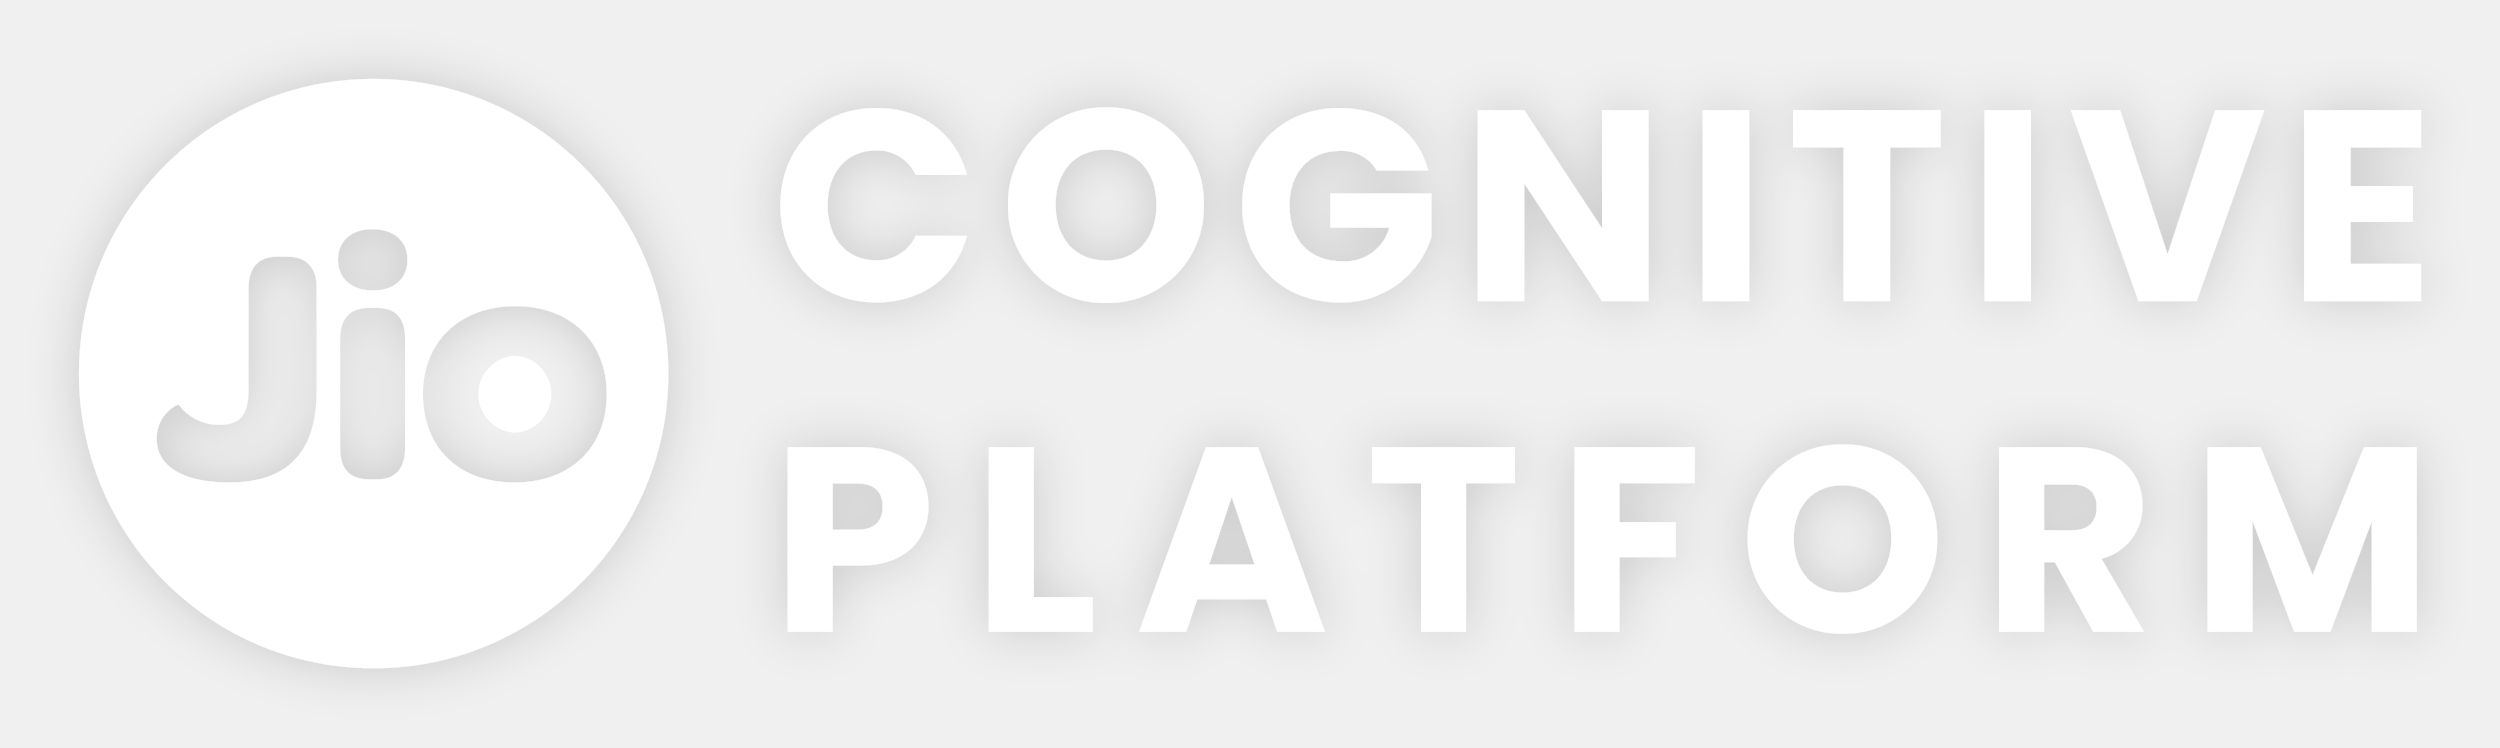
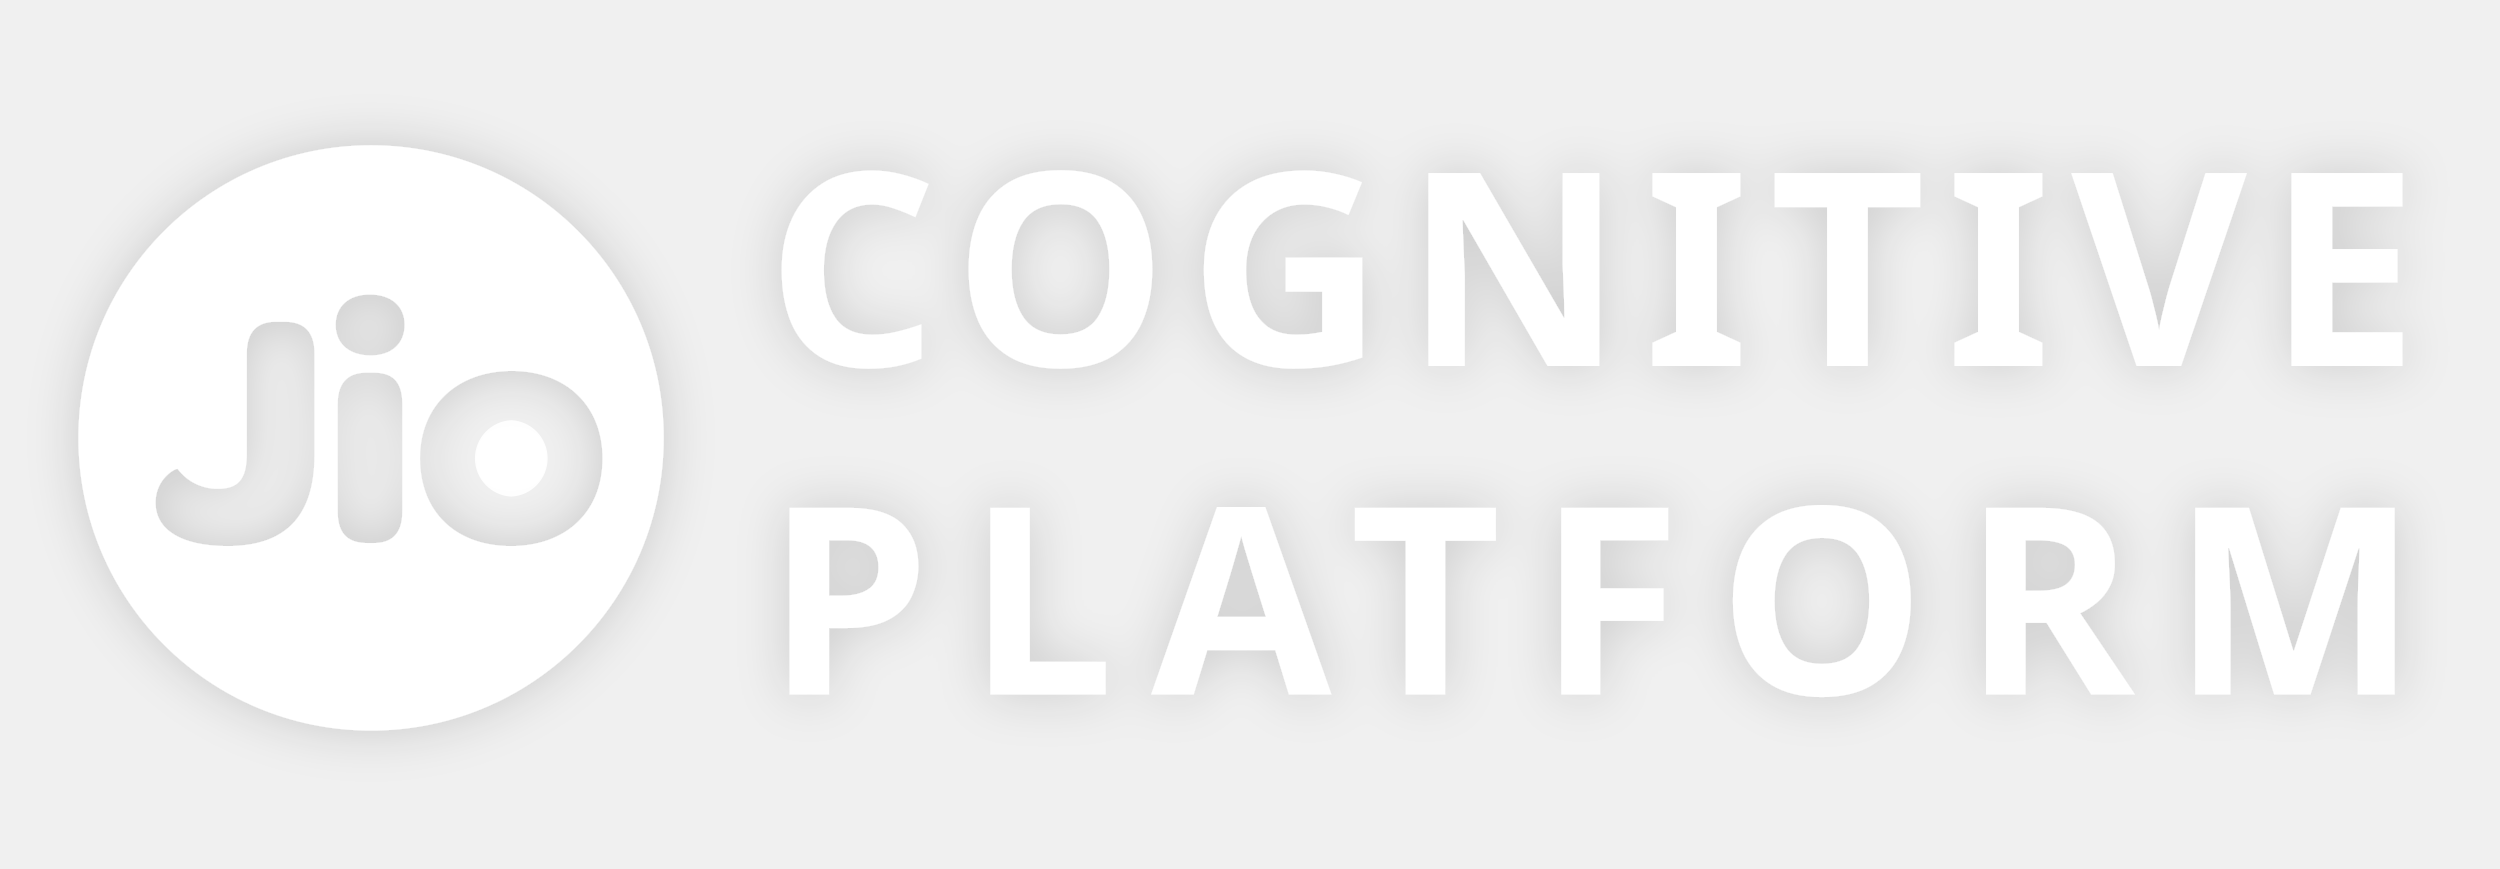
- <svg xmlns="http://www.w3.org/2000/svg" width="284.922" height="85.171" viewBox="0 0 284.922 85.171">
+ <svg xmlns="http://www.w3.org/2000/svg" width="286.907" height="99.697" viewBox="0 0 286.907 99.697">
  <defs>
-     <filter id="Path_17529" x="0" y="0" width="85.17" height="85.171" filterUnits="userSpaceOnUse">
+     <filter id="Path_17529" x="0" y="7.678" width="85.17" height="85.171" filterUnits="userSpaceOnUse">
      <feOffset input="SourceAlpha" />
      <feGaussianBlur stdDeviation="3" result="blur" />
      <feFlood flood-opacity="0.161" />
      <feComposite operator="in" in2="blur" />
      <feComposite in="SourceGraphic" />
    </filter>
-     <filter id="Path_58877" x="79.93" y="3.25" width="204.992" height="40.289" filterUnits="userSpaceOnUse">
+     <filter id="cognitive" x="78.907" y="0" width="208" height="62" filterUnits="userSpaceOnUse">
      <feOffset input="SourceAlpha" />
      <feGaussianBlur stdDeviation="3" result="blur-2" />
      <feFlood flood-opacity="0.161" />
      <feComposite operator="in" in2="blur-2" />
      <feComposite in="SourceGraphic" />
    </filter>
-     <filter id="Path_58878" x="80.767" y="41.659" width="203.67" height="39.57" filterUnits="userSpaceOnUse">
+     <filter id="PLATFORM" x="78.907" y="38.697" width="208" height="61" filterUnits="userSpaceOnUse">
      <feOffset input="SourceAlpha" />
      <feGaussianBlur stdDeviation="3" result="blur-3" />
      <feFlood flood-opacity="0.161" />
      <feComposite operator="in" in2="blur-3" />
      <feComposite in="SourceGraphic" />
    </filter>
  </defs>
-   <g id="Group_10138" data-name="Group 10138" transform="translate(-942 -100.484)">
-     <g transform="matrix(1, 0, 0, 1, 942, 100.48)" filter="url(#Path_17529)">
-       <path id="Path_17529-2" data-name="Path 17529" d="M11697.586,1276.526a33.586,33.586,0,1,0,33.584,33.586A33.586,33.586,0,0,0,11697.586,1276.526Zm-6.494,35.523c0,7.189-3.439,10.474-9.973,10.474-5.373,0-8.27-1.893-8.27-4.986,0-2.861,2.434-4.02,2.549-3.865a5.693,5.693,0,0,0,4.561,2.281c2.357,0,3.363-1.046,3.363-4.021v-11.557c0-2.4,1.16-3.594,3.285-3.594h1.119c2.205,0,3.365,1.2,3.365,3.594Zm10.08,6.532c0,2.666-1.354,3.594-3.248,3.594h-.771c-2.012,0-3.4-.851-3.4-3.594v-12.369c0-2.7,1.432-3.594,3.324-3.594h.771c2.012,0,3.326.812,3.326,3.594Zm-3.635-17.935c-2.473,0-4.02-1.351-4.02-3.515,0-2.126,1.51-3.48,3.9-3.48,2.473,0,4.02,1.315,4.02,3.48S11699.936,1300.647,11697.537,1300.647Zm16.1,21.877c-6.377,0-10.436-3.942-10.436-10.088,0-5.991,4.213-10.01,10.551-10.01,6.264,0,10.4,4.02,10.4,10.049C11724.15,1318.582,11719.977,1322.524,11713.639,1322.524Z" transform="translate(-11655 -1267.53)" fill="#fff" />
-     </g>
-     <g transform="matrix(1, 0, 0, 1, 942, 100.48)" filter="url(#Path_58877)">
-       <path id="Path_58877-2" data-name="Path 58877" d="M1.023-10.912C1.023-4.4,5.549.155,11.966.155c5.177,0,9.083-2.883,10.323-7.6H16.461A4.794,4.794,0,0,1,11.9-4.65c-3.255,0-5.487-2.418-5.487-6.262s2.232-6.262,5.487-6.262a4.794,4.794,0,0,1,4.557,2.79h5.828c-1.24-4.712-5.146-7.626-10.323-7.626C5.549-22.01,1.023-17.422,1.023-10.912Zm48.267-.031A10.853,10.853,0,0,0,38.161-22.072,10.922,10.922,0,0,0,26.97-10.943,10.948,10.948,0,0,0,38.161.217,10.9,10.9,0,0,0,49.29-10.943Zm-16.9,0c0-3.875,2.232-6.324,5.766-6.324,3.472,0,5.735,2.449,5.735,6.324,0,3.813-2.263,6.324-5.735,6.324C34.627-4.619,32.4-7.13,32.4-10.943ZM64.728-22.01c-6.51,0-11.067,4.588-11.067,11.1S58.249.155,64.759.155a10.658,10.658,0,0,0,10.478-7.5v-4.929H63.705V-8.37h6.727a5.213,5.213,0,0,1-5.27,3.844c-3.813,0-6.107-2.356-6.107-6.386,0-3.782,2.263-6.2,5.673-6.2a4.558,4.558,0,0,1,4.278,2.232h5.859C73.718-19.344,69.936-22.01,64.728-22.01Zm29.946.248V-8.277L85.808-21.762h-5.3V0h5.3V-13.423L94.674,0h5.3V-21.762ZM106.144,0h5.3V-21.762h-5.3Zm10.292-17.515H122.2V0h5.3V-17.515h5.766v-4.247H116.436ZM138.26,0h5.3V-21.762h-5.3Zm20.863-5.332-5.394-16.43h-5.642L155.806,0h6.634l7.719-21.762h-5.611Zm28.892-16.43h-13.33V0h13.33V-4.247h-8.029V-9.021h7.1v-4.092h-7.1v-4.4h8.029Z" transform="translate(87.91 34.32)" fill="#fff" />
-     </g>
-     <g transform="matrix(1, 0, 0, 1, 942, 100.48)" filter="url(#Path_58878)">
-       <path id="Path_58878-2" data-name="Path 58878" d="M6.99-11.64v-5.28H9.78c2.04,0,2.91,1.02,2.91,2.64s-.87,2.64-2.91,2.64Zm10.92-2.64c0-3.87-2.58-6.78-7.74-6.78H1.86V0H6.99V-7.56h3.18C15.54-7.56,17.91-10.8,17.91-14.28Zm6.87-6.78V0H36.63V-3.96H29.91v-17.1ZM57.66,0h5.43L55.47-21.06H49.53L41.91,0h5.37l1.26-3.72H56.4ZM55.08-7.68H49.89l2.58-7.71Zm13.38-9.27h5.58V0h5.13V-16.95h5.58v-4.11H68.46ZM91.53,0h5.13V-8.52h6.42v-3.99H96.66v-4.44h8.58v-4.11H91.53Zm41.34-10.59A10.5,10.5,0,0,0,122.1-21.36a10.57,10.57,0,0,0-10.83,10.77A10.6,10.6,0,0,0,122.1.21,10.546,10.546,0,0,0,132.87-10.59Zm-16.35,0c0-3.75,2.16-6.12,5.58-6.12,3.36,0,5.55,2.37,5.55,6.12,0,3.69-2.19,6.12-5.55,6.12C118.68-4.47,116.52-6.9,116.52-10.59Zm34.53-3.63c0,1.65-.9,2.64-2.82,2.64h-3.18V-16.8h3.18C150.15-16.8,151.05-15.78,151.05-14.22Zm-11.13-6.84V0h5.13V-7.95h1.23L150.66,0h5.79l-4.86-8.34a6.13,6.13,0,0,0,4.68-6.09c0-3.66-2.58-6.63-7.74-6.63ZM163.68,0h5.13V-12.66L173.55,0h4.14l4.71-12.63V0h5.13V-21.06H181.5L175.65-6.48l-5.91-14.58h-6.06Z" transform="translate(87.91 72.02)" fill="#fff" />
-     </g>
-     <g id="Group_10140" data-name="Group 10140">
-       <g id="Group_6396" data-name="Group 6396" transform="translate(951 109.484)">
-         <g id="Group_6395" data-name="Group 6395">
-           <path id="Path_17528" data-name="Path 17528" d="M11694.066,1294.474a4.392,4.392,0,0,0,0,8.773,4.392,4.392,0,0,0,0-8.773Z" transform="translate(-11644.39 -1262.931)" fill="#fff" />
+   <g id="Group_7598" data-name="Group 7598" transform="translate(-484 -369.807)">
+     <g id="Group_6396" data-name="Group 6396" transform="translate(493 386.484)">
+       <g id="Group_6395" data-name="Group 6395">
+         <path id="Path_17528" data-name="Path 17528" d="M11694.066,1294.474a4.392,4.392,0,0,0,0,8.773,4.392,4.392,0,0,0,0-8.773Z" transform="translate(-11644.39 -1262.931)" fill="#fff" />
+         <g transform="matrix(1, 0, 0, 1, -9, -16.68)" filter="url(#Path_17529)">
+           <path id="Path_17529-2" data-name="Path 17529" d="M11697.586,1276.526a33.586,33.586,0,1,0,33.584,33.586A33.586,33.586,0,0,0,11697.586,1276.526Zm-6.494,35.523c0,7.189-3.439,10.474-9.973,10.474-5.373,0-8.27-1.893-8.27-4.986,0-2.861,2.434-4.02,2.549-3.865a5.693,5.693,0,0,0,4.561,2.281c2.357,0,3.363-1.046,3.363-4.021v-11.557c0-2.4,1.16-3.594,3.285-3.594h1.119c2.205,0,3.365,1.2,3.365,3.594Zm10.08,6.532c0,2.666-1.354,3.594-3.248,3.594h-.771c-2.012,0-3.4-.851-3.4-3.594v-12.369c0-2.7,1.432-3.594,3.324-3.594h.771c2.012,0,3.326.812,3.326,3.594Zm-3.635-17.935c-2.473,0-4.02-1.351-4.02-3.515,0-2.126,1.51-3.48,3.9-3.48,2.473,0,4.02,1.315,4.02,3.48S11699.936,1300.647,11697.537,1300.647Zm16.1,21.877c-6.377,0-10.436-3.942-10.436-10.088,0-5.991,4.213-10.01,10.551-10.01,6.264,0,10.4,4.02,10.4,10.049C11724.15,1318.582,11719.977,1322.524,11713.639,1322.524Z" transform="translate(-11655 -1259.85)" fill="#fff" />
        </g>
      </g>
    </g>
+     <g transform="matrix(1, 0, 0, 1, 484, 369.81)" filter="url(#cognitive)">
+       <text id="cognitive-2" data-name="cognitive" transform="translate(87.91 42)" fill="#fff" font-size="31" font-family="Poppins-Bold, Poppins" font-weight="700" letter-spacing="0.075em">
+         <tspan x="0" y="0">COGNITIVE</tspan>
+       </text>
+     </g>
+     <g transform="matrix(1, 0, 0, 1, 484, 369.81)" filter="url(#PLATFORM)">
+       <text id="PLATFORM-2" data-name="PLATFORM" transform="translate(87.91 79.7)" fill="#fff" font-size="30" font-family="Poppins-Bold, Poppins" font-weight="700" letter-spacing="0.14em">
+         <tspan x="0" y="0">PLATFORM</tspan>
+       </text>
+     </g>
  </g>
</svg>
